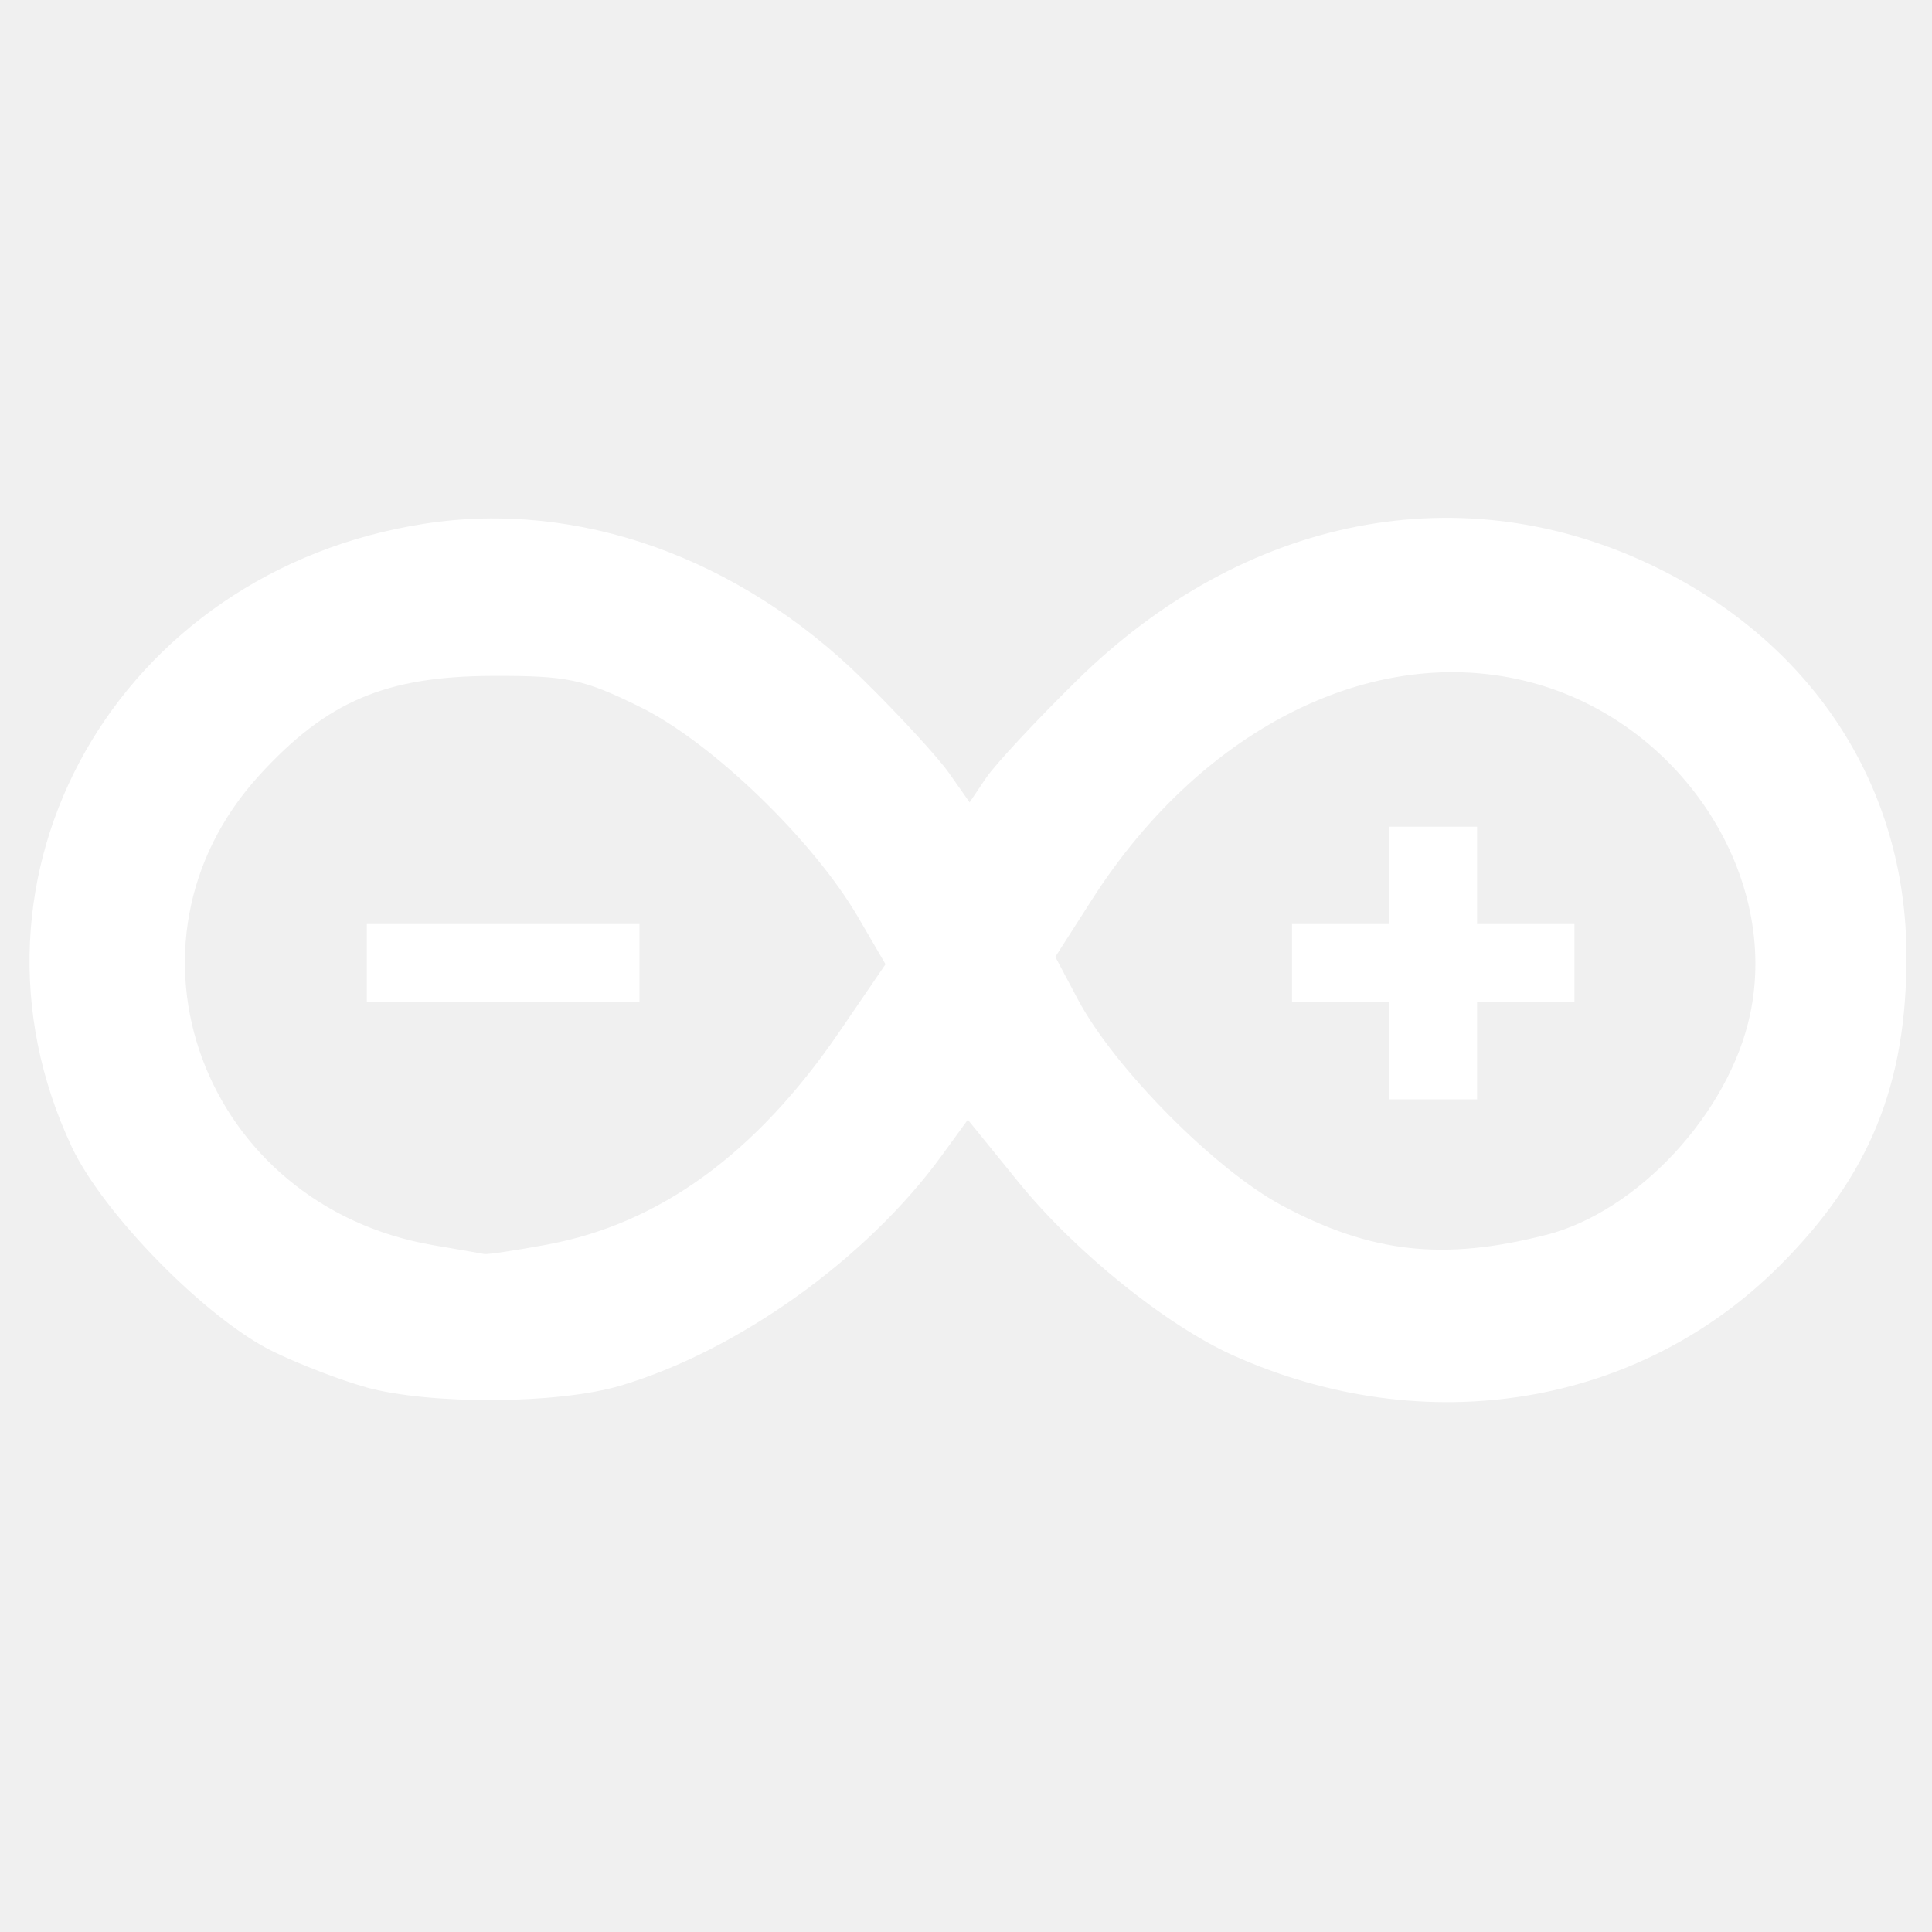
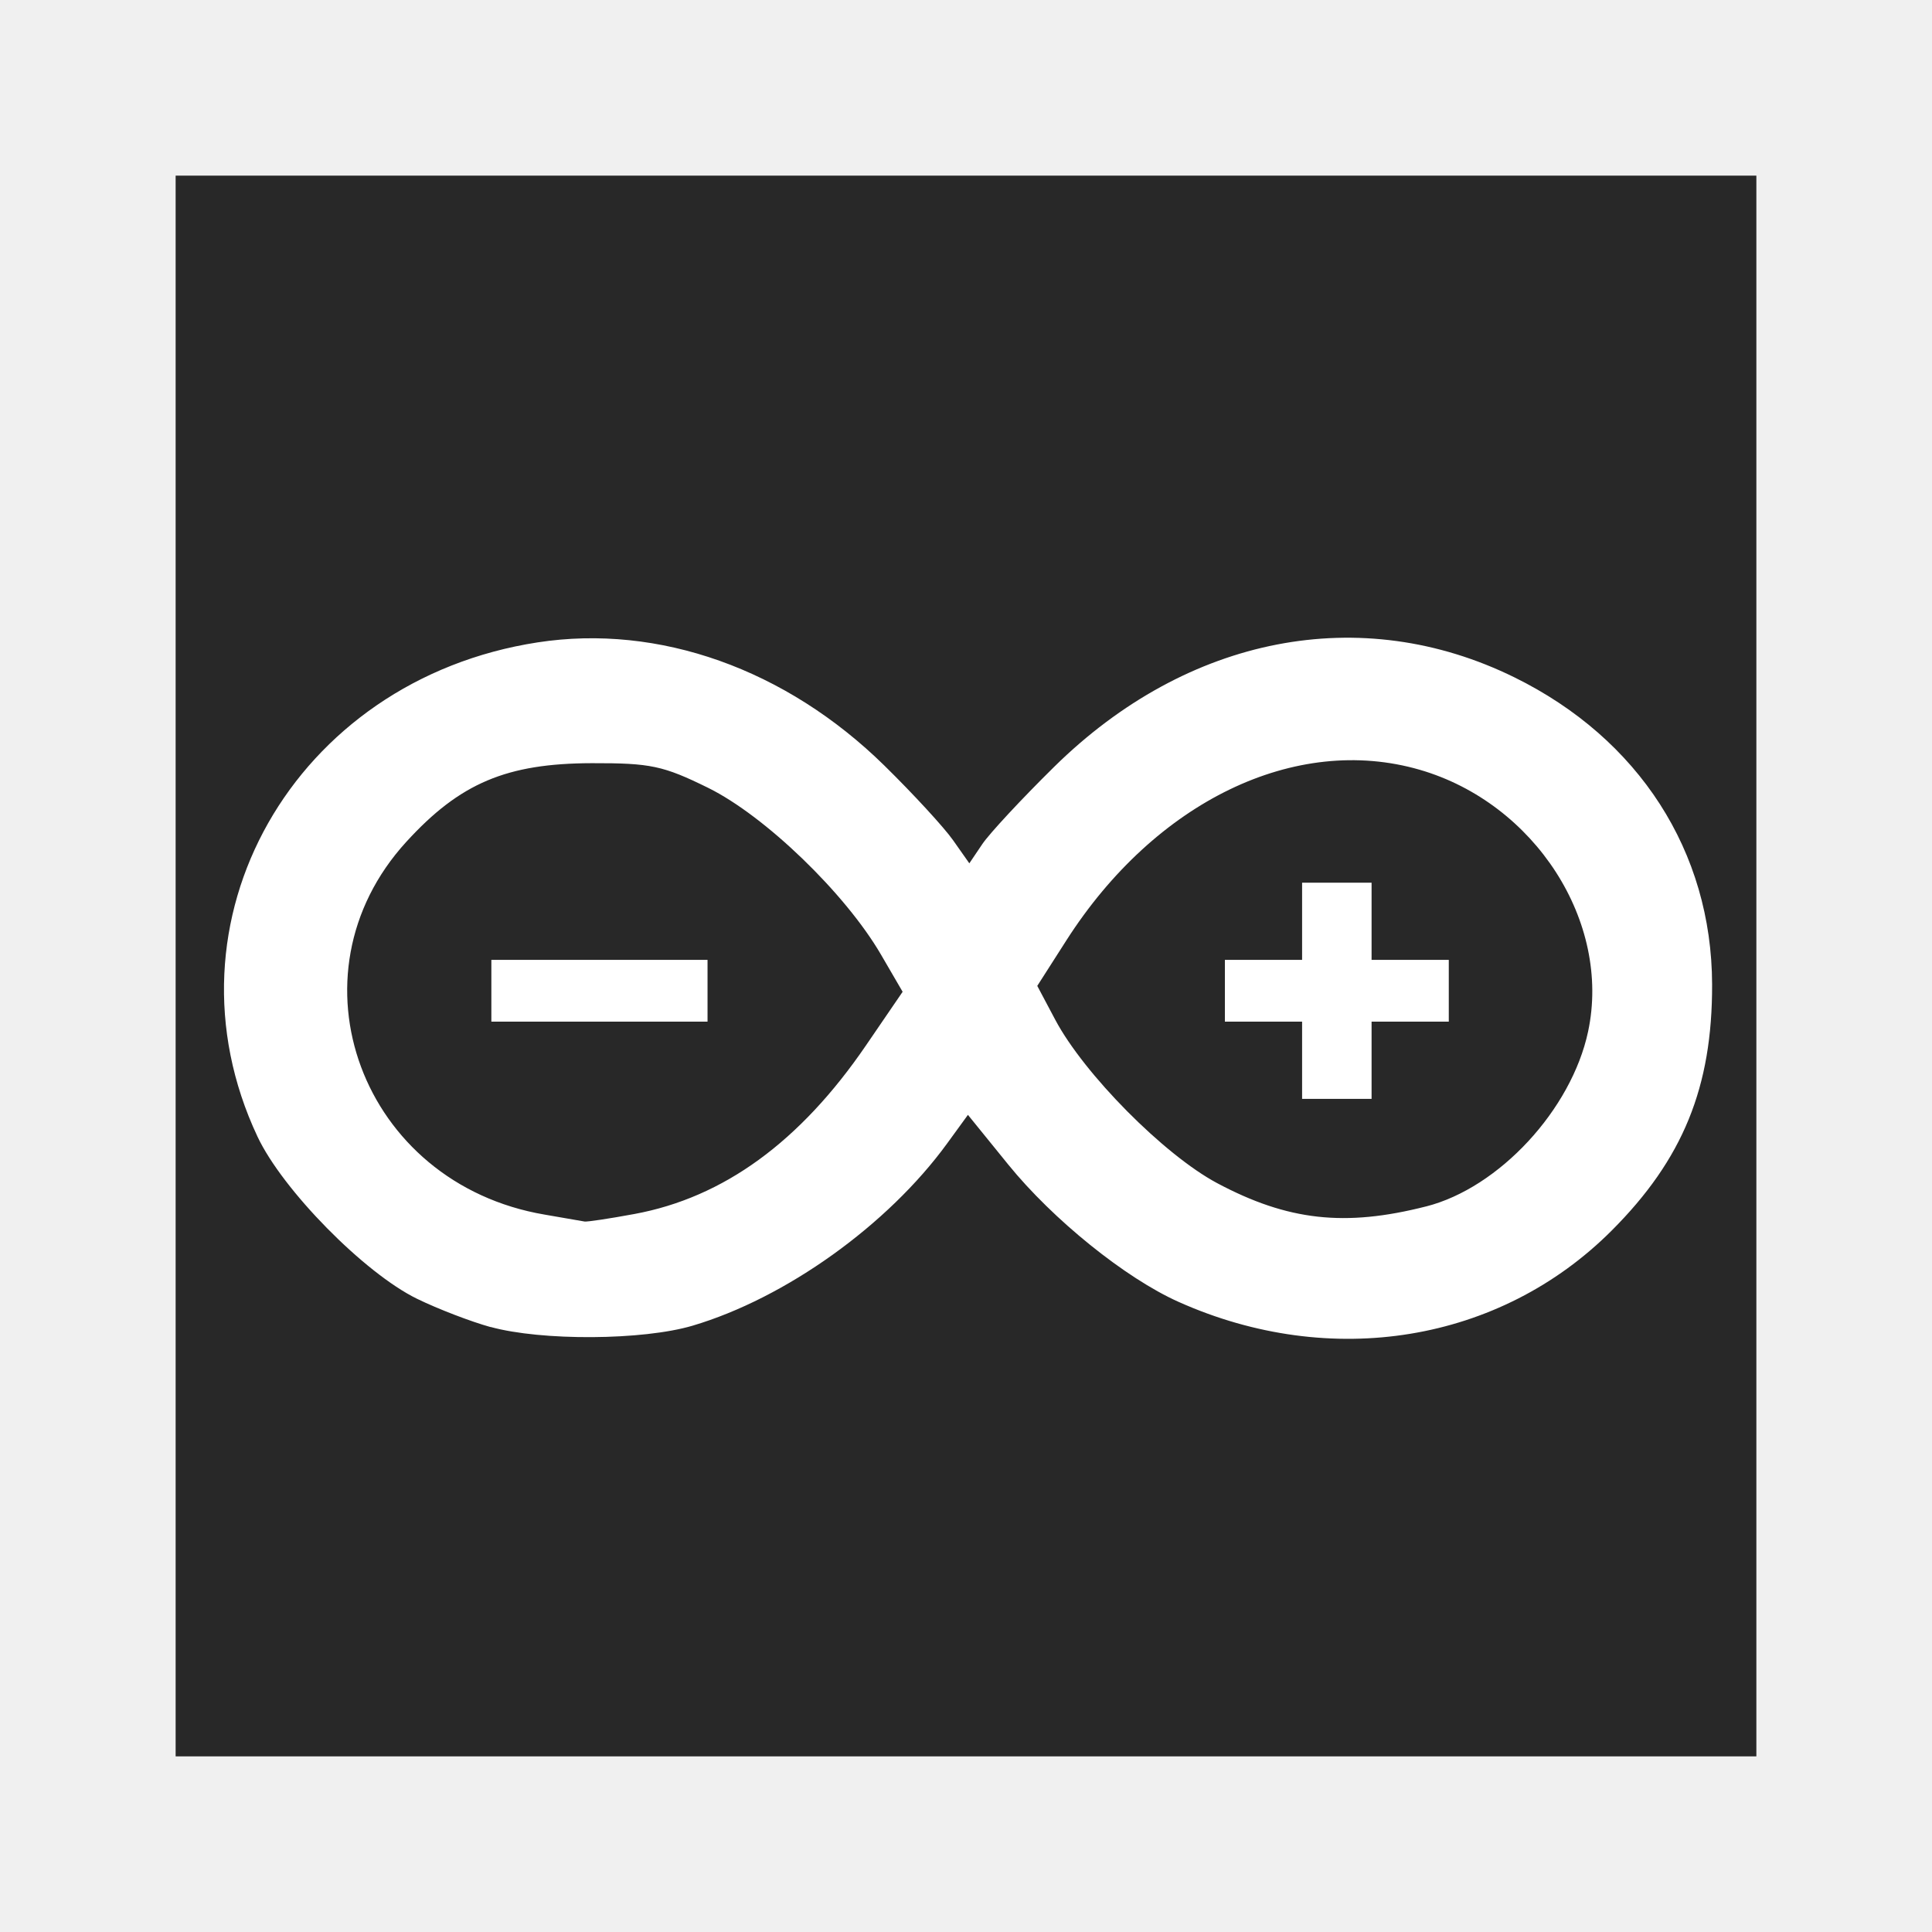
- <svg xmlns="http://www.w3.org/2000/svg" id="svg2" version="1.1" width="55" height="55">
-   <defs id="defs6">
-     </defs>
-   <path style="fill:#ffffff" d="M 10.41,39.489 C 9.706,39.295 8.521,38.839 7.776,38.476 5.886,37.555 2.942,34.563 2.042,32.648 -1.582,24.939 3.344,16.254 12.104,14.906 c 4.346,-0.669 8.914,0.955 12.449,4.425 1.034,1.015 2.143,2.22 2.465,2.678 l 0.585,0.832 0.467,-0.693 c 0.257,-0.381 1.418,-1.629 2.58,-2.772 4.786,-4.711 11.017,-5.922 16.526,-3.211 4.472,2.201 7.083,6.255 7.097,11.02 0.011,3.692 -1.047,6.285 -3.61,8.848 -4.011,4.011 -10.071,5.007 -15.549,2.556 -1.907,-0.853 -4.511,-2.953 -6.115,-4.93 l -1.447,-1.783 -0.748,1.028 c -2.131,2.928 -5.791,5.548 -9.136,6.542 -1.785,0.53 -5.418,0.552 -7.259,0.045 z m 5.168,-4.059 c 3.202,-0.592 5.951,-2.594 8.316,-6.055 l 1.315,-1.925 -0.778,-1.335 c -1.282,-2.201 -4.167,-4.984 -6.207,-5.988 -1.614,-0.795 -2.067,-0.891 -4.173,-0.886 -3.065,0.007 -4.737,0.716 -6.664,2.824 -4.386,4.799 -1.611,12.273 4.972,13.387 0.698,0.118 1.34,0.23 1.427,0.248 0.086,0.018 0.892,-0.103 1.791,-0.269 z m -5.136,-8.015 0,-1.109 3.881,0 3.881,0 0,1.109 0,1.109 -3.881,0 -3.881,0 0,-1.109 z m 33.563,7.744 c 2.62,-0.667 5.22,-3.475 5.817,-6.281 0.837,-3.93 -1.904,-8.194 -6.04,-9.397 -4.465,-1.298 -9.5,1.132 -12.695,6.128 l -1.044,1.631 0.644,1.214 c 1.035,1.95 3.911,4.854 5.813,5.867 2.535,1.351 4.586,1.58 7.504,0.836 z m -4.452,-5.249 0,-1.386 -1.386,0 -1.386,0 0,-1.109 0,-1.109 1.386,0 1.386,0 0,-1.386 0,-1.386 1.248,0 1.248,0 0,1.386 0,1.386 1.386,0 1.386,0 0,1.109 0,1.109 -1.386,0 -1.386,0 0,1.386 0,1.386 -1.248,0 -1.248,0 0,-1.386 z" id="path2818" />
+ <svg xmlns="http://www.w3.org/2000/svg" version="1.0" width="55" height="55" id="svg2">
+   <defs id="defs5" />
+   <rect width="45" height="45" x="5" y="5" id="rect2990" style="fill:#282828;fill-opacity:1;stroke:none" />
+   <path style="fill:#ffffff" d="M 13.963,37.778 C 13.405,37.624 12.466,37.263 11.875,36.975 10.376,36.245 8.042,33.873 7.329,32.354 4.455,26.242 8.361,19.356 15.307,18.287 c 3.446,-0.53 7.068,0.757 9.87,3.508 0.82,0.805 1.699,1.76 1.954,2.123 l 0.464,0.659 0.371,-0.55 c 0.204,-0.302 1.124,-1.291 2.045,-2.198 3.795,-3.735 8.735,-4.695 13.102,-2.546 3.546,1.745 5.616,4.96 5.627,8.737 0.009,2.928 -0.83,4.983 -2.862,7.015 -3.18,3.18 -7.985,3.97 -12.328,2.026 -1.512,-0.676 -3.576,-2.341 -4.848,-3.909 l -1.147,-1.414 -0.593,0.815 c -1.689,2.321 -4.591,4.399 -7.244,5.186 -1.415,0.42 -4.296,0.438 -5.755,0.036 z m 4.097,-3.218 c 2.539,-0.469 4.718,-2.056 6.593,-4.8 l 1.043,-1.526 -0.616,-1.058 c -1.016,-1.745 -3.304,-3.951 -4.921,-4.748 -1.28,-0.63 -1.639,-0.706 -3.309,-0.702 -2.43,0.006 -3.756,0.567 -5.283,2.239 -3.478,3.805 -1.277,9.73 3.942,10.613 0.554,0.094 1.063,0.182 1.131,0.196 0.068,0.014 0.707,-0.082 1.42,-0.214 z m -4.072,-6.355 0,-0.879 3.077,0 3.077,0 0,0.879 0,0.879 -3.077,0 -3.077,0 0,-0.879 z m 26.61,6.14 c 2.077,-0.529 4.138,-2.755 4.612,-4.98 0.664,-3.116 -1.51,-6.497 -4.789,-7.45 -3.54,-1.029 -7.532,0.897 -10.065,4.858 l -0.827,1.293 0.511,0.963 c 0.82,1.546 3.101,3.848 4.609,4.652 2.01,1.071 3.636,1.253 5.95,0.663 z m -3.53,-4.162 0,-1.099 -1.099,0 -1.099,0 0,-0.879 0,-0.879 1.099,0 1.099,0 0,-1.099 0,-1.099 0.989,0 0.989,0 0,1.099 0,1.099 1.099,0 1.099,0 0,0.879 0,0.879 -1.099,0 -1.099,0 0,1.099 0,1.099 -0.989,0 -0.989,0 0,-1.099 z" id="path2818" />
</svg>
